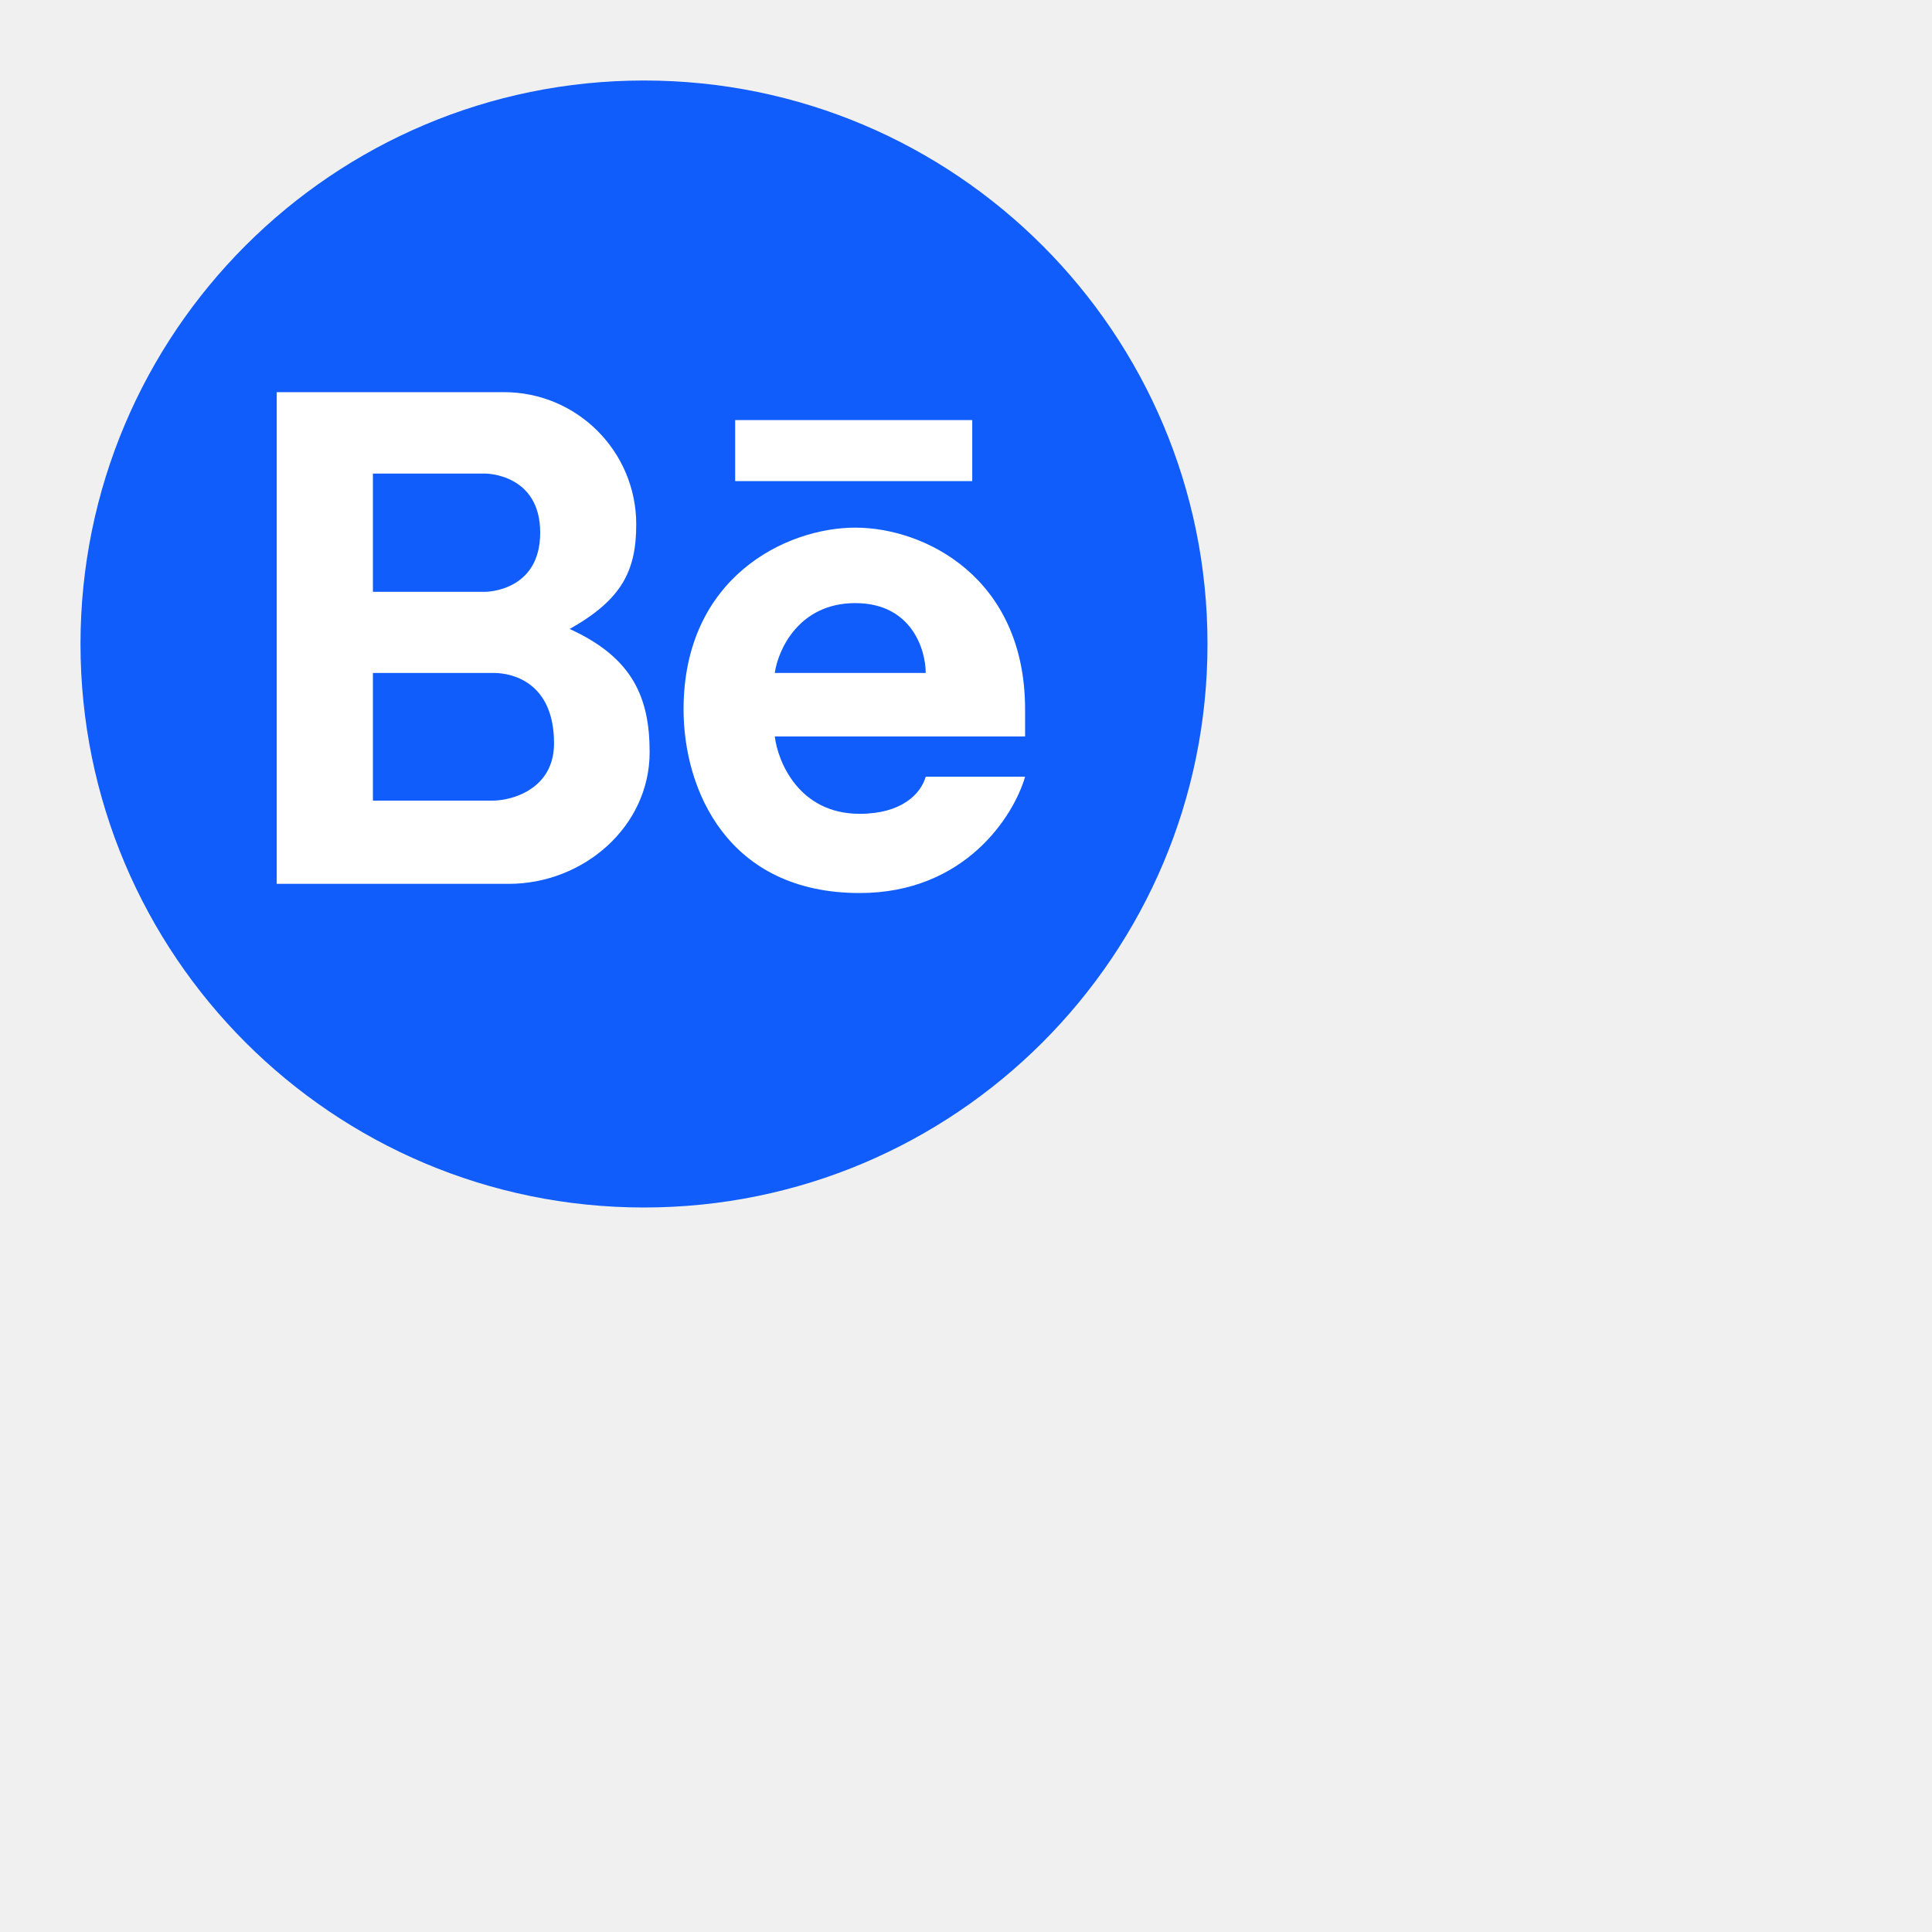
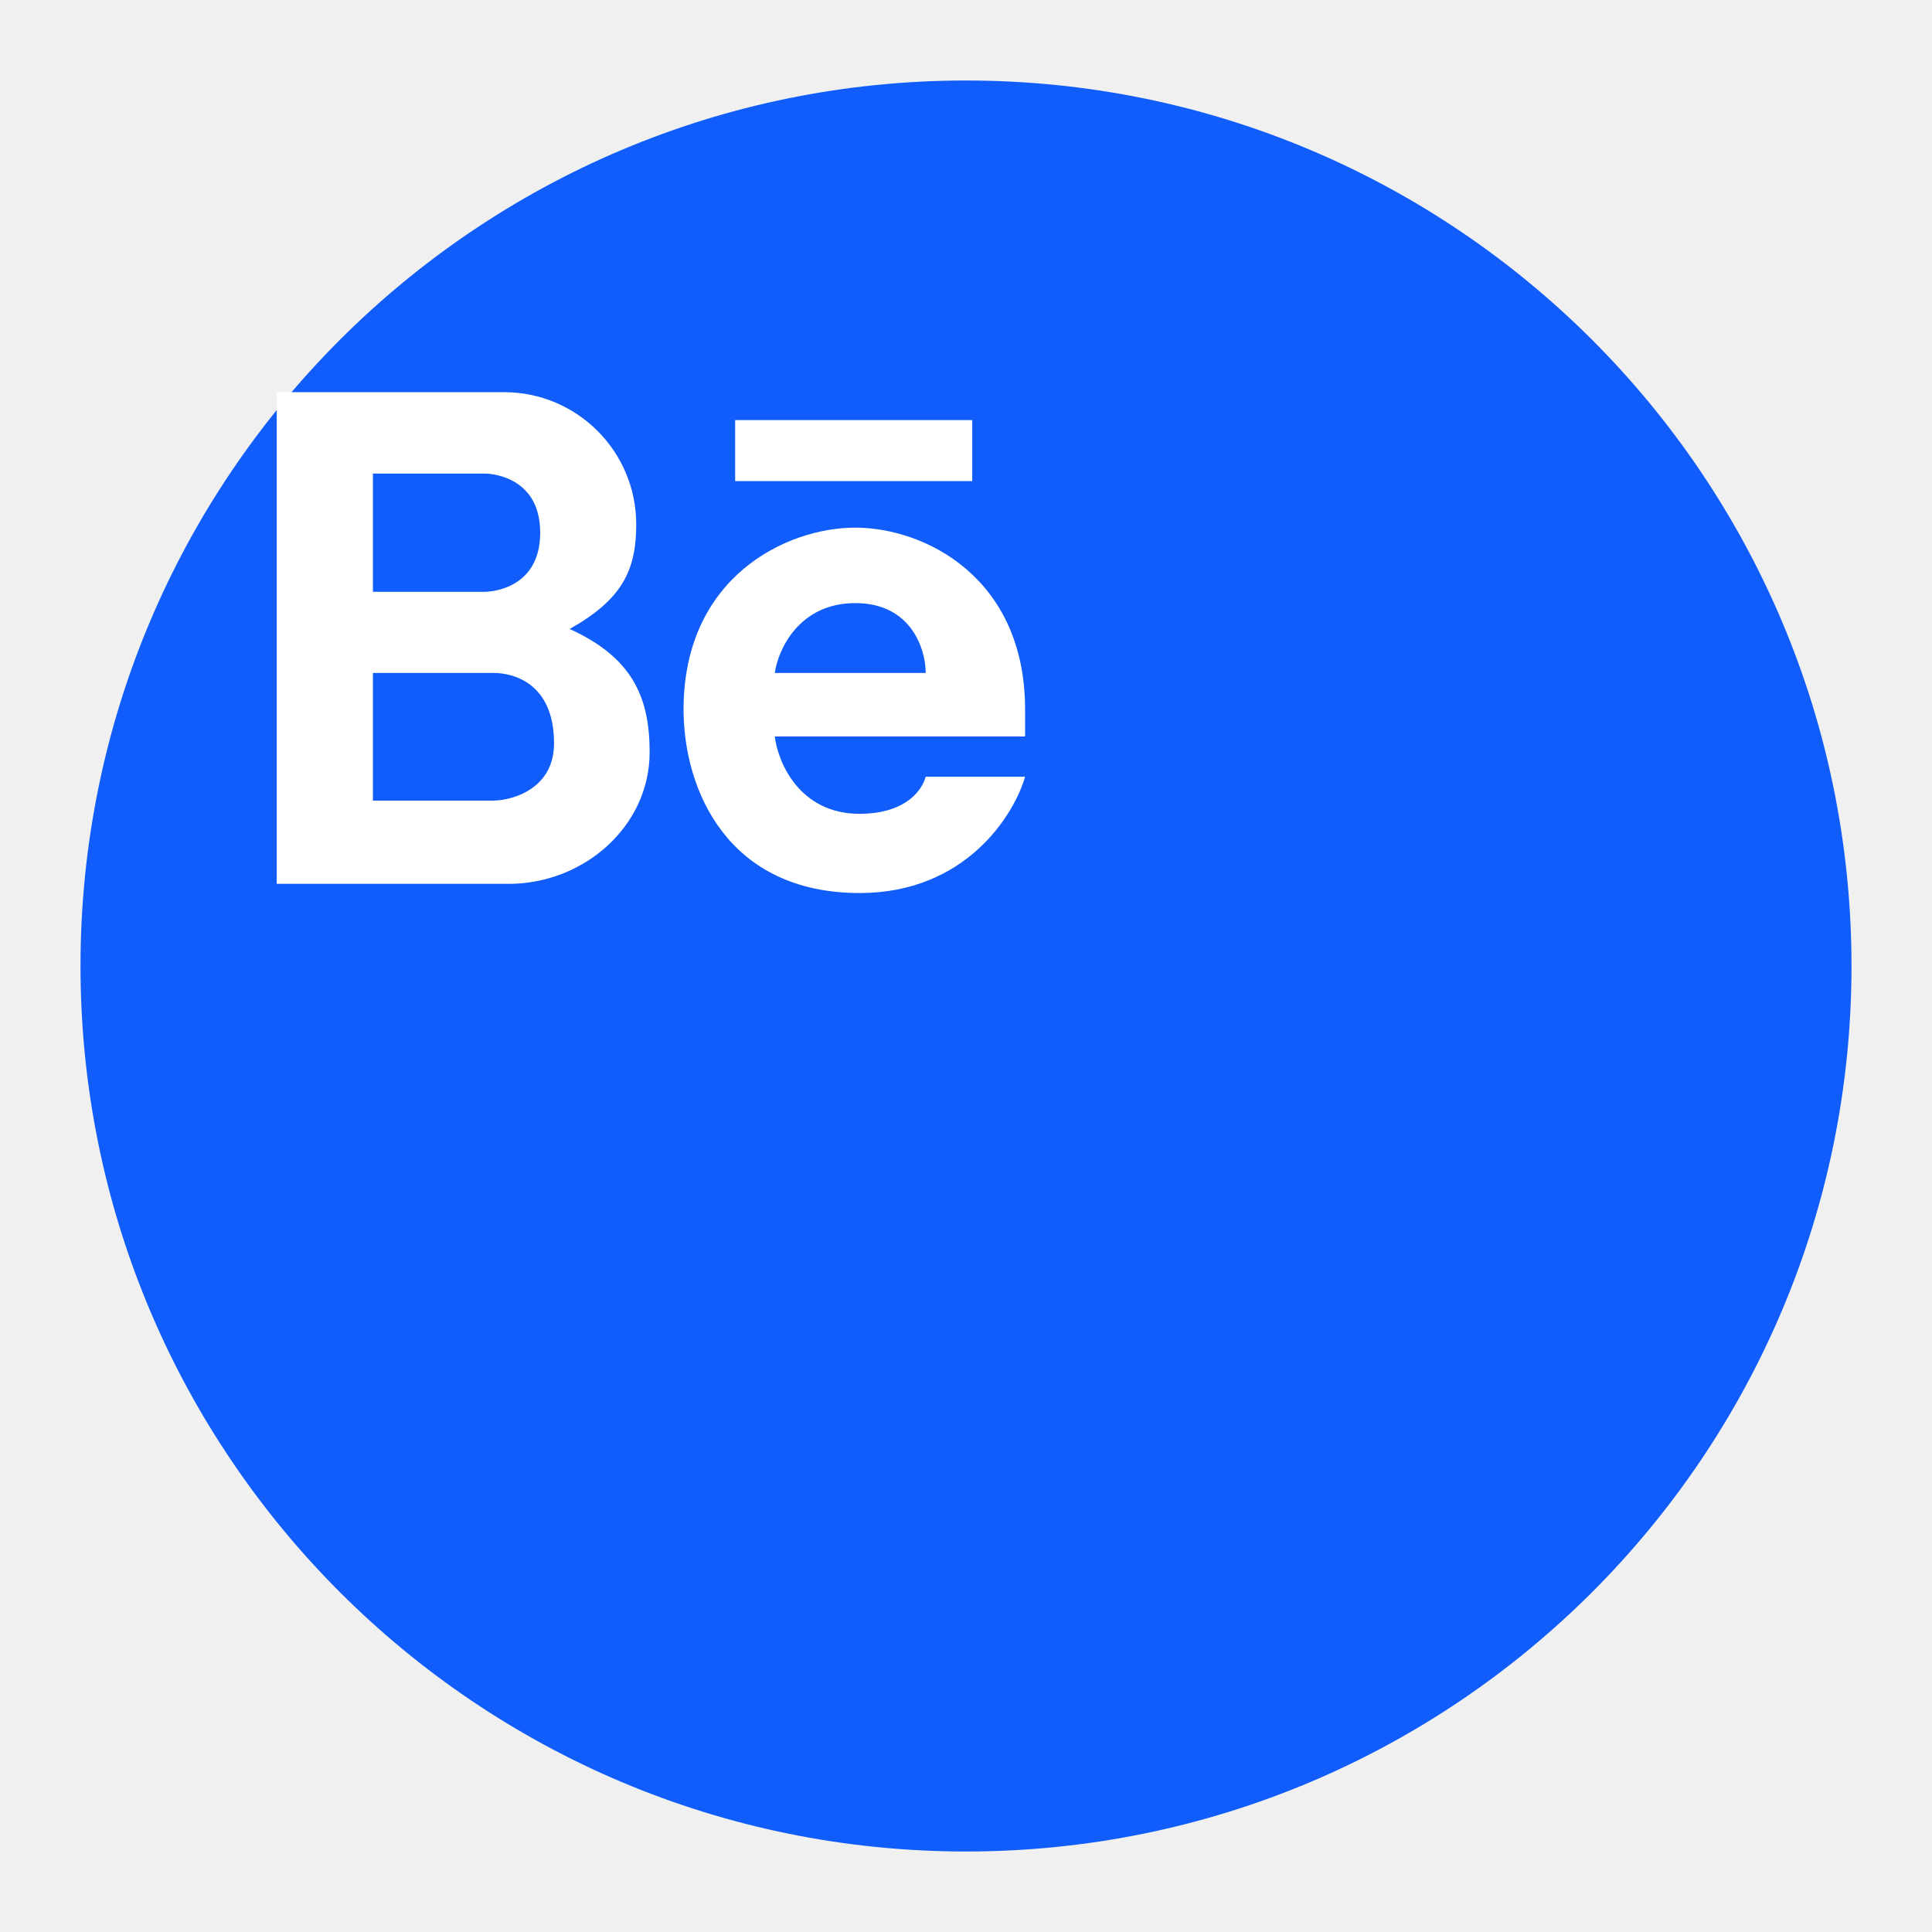
<svg xmlns="http://www.w3.org/2000/svg" width="48" height="48" viewBox="0 0 48 48" fill="none">
-   <circle cx="16" cy="16" r="14" fill="#105DFB" />
+   <circle cx="24" cy="24" r="22" fill="#105DFB" />
  <path style="scale: 1.5;" fill-rule="evenodd" clip-rule="evenodd" d="M6.875 21.959V9.743H12.522C14.336 9.743 15.807 11.214 15.807 13.028C15.807 14.18 15.452 14.895 14.153 15.627C15.708 16.335 16.14 17.318 16.14 18.687C16.14 20.541 14.493 21.959 12.64 21.959H6.875ZM9.265 11.766V14.703H12.062C12.062 14.703 13.421 14.703 13.421 13.234C13.421 11.766 12.062 11.766 12.062 11.766H9.265ZM9.265 19.891V16.719H12.265C12.749 16.719 13.765 16.969 13.765 18.469C13.765 19.581 12.765 19.88 12.265 19.891H9.265Z" fill="white" />
  <path style="scale: 1.5;" fill-rule="evenodd" clip-rule="evenodd" d="M21.249 13.109C19.53 13.109 16.983 14.344 16.983 17.625C16.983 19.623 18.077 22.187 21.358 22.187C23.983 22.187 25.192 20.26 25.468 19.297H22.999C22.874 19.734 22.39 20.219 21.358 20.219C19.858 20.219 19.327 18.937 19.249 18.297H25.468V17.625C25.468 14.344 22.968 13.109 21.249 13.109ZM21.249 14.984C19.849 14.984 19.332 16.141 19.249 16.719H22.999C22.999 16.141 22.649 14.984 21.249 14.984Z" fill="white" />
  <path style="scale: 1.5;" d="M18.265 10.437V11.953H24.155V10.437H18.265Z" fill="white" />
</svg>
